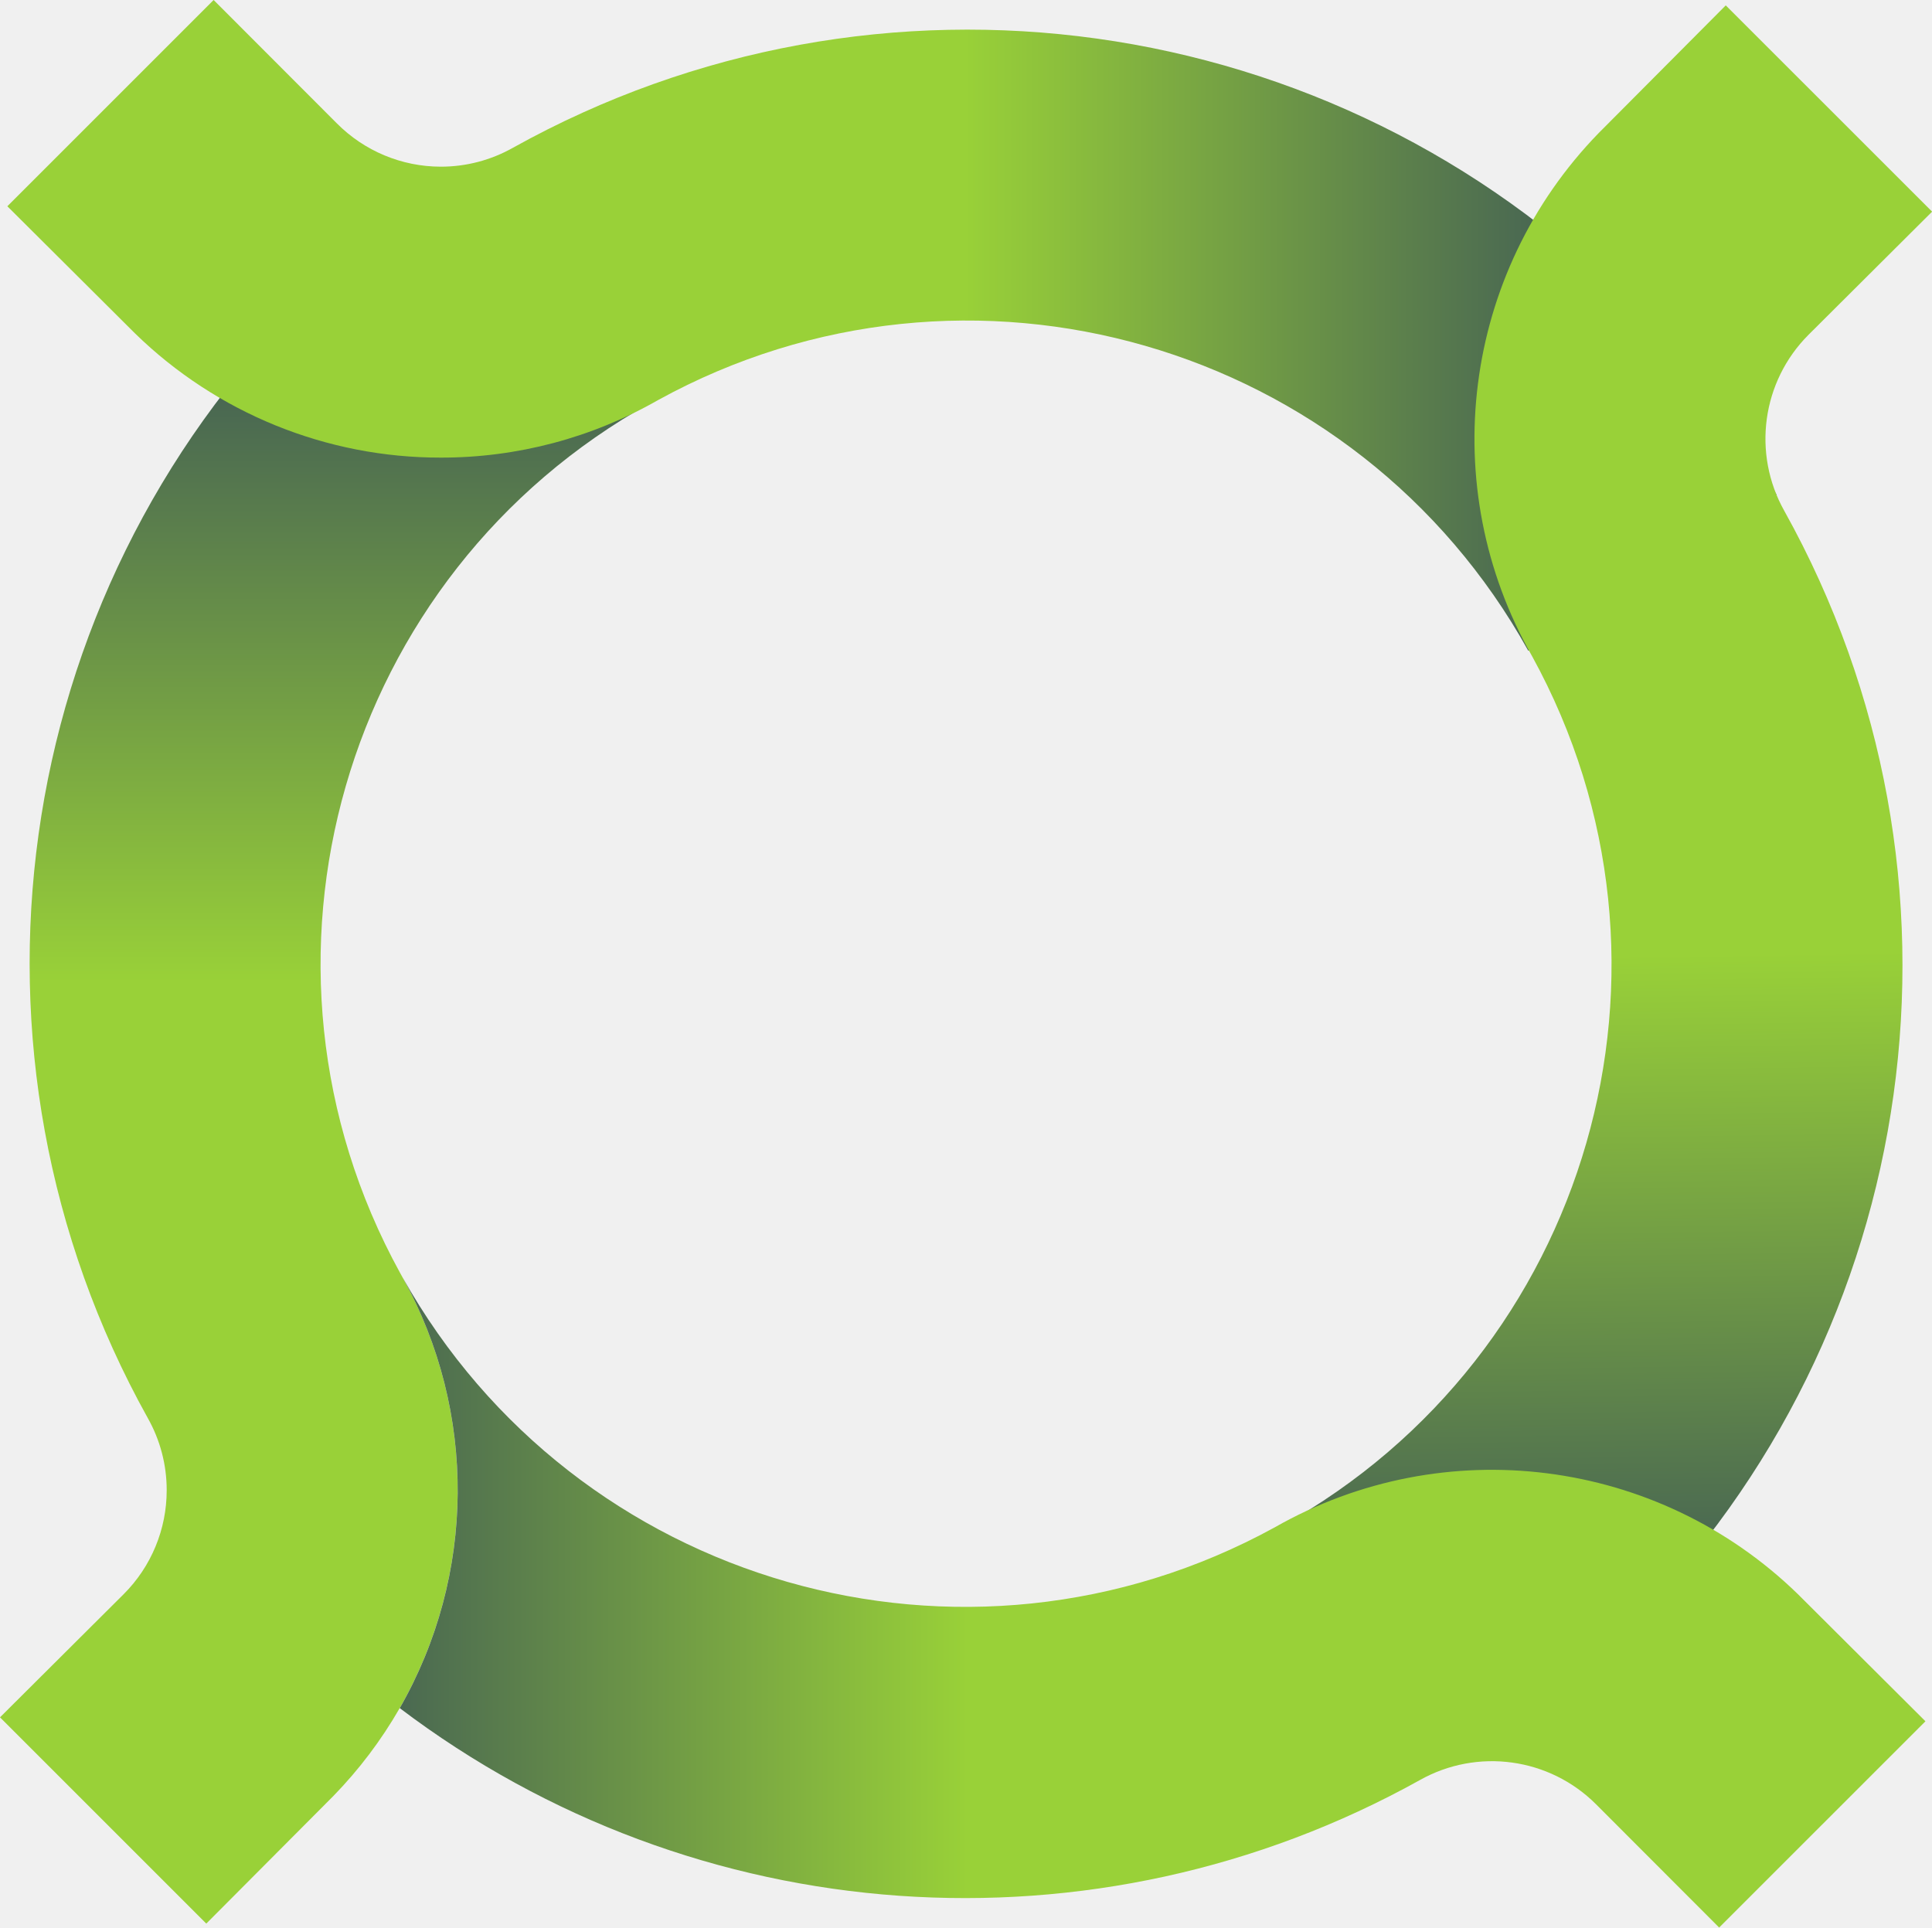
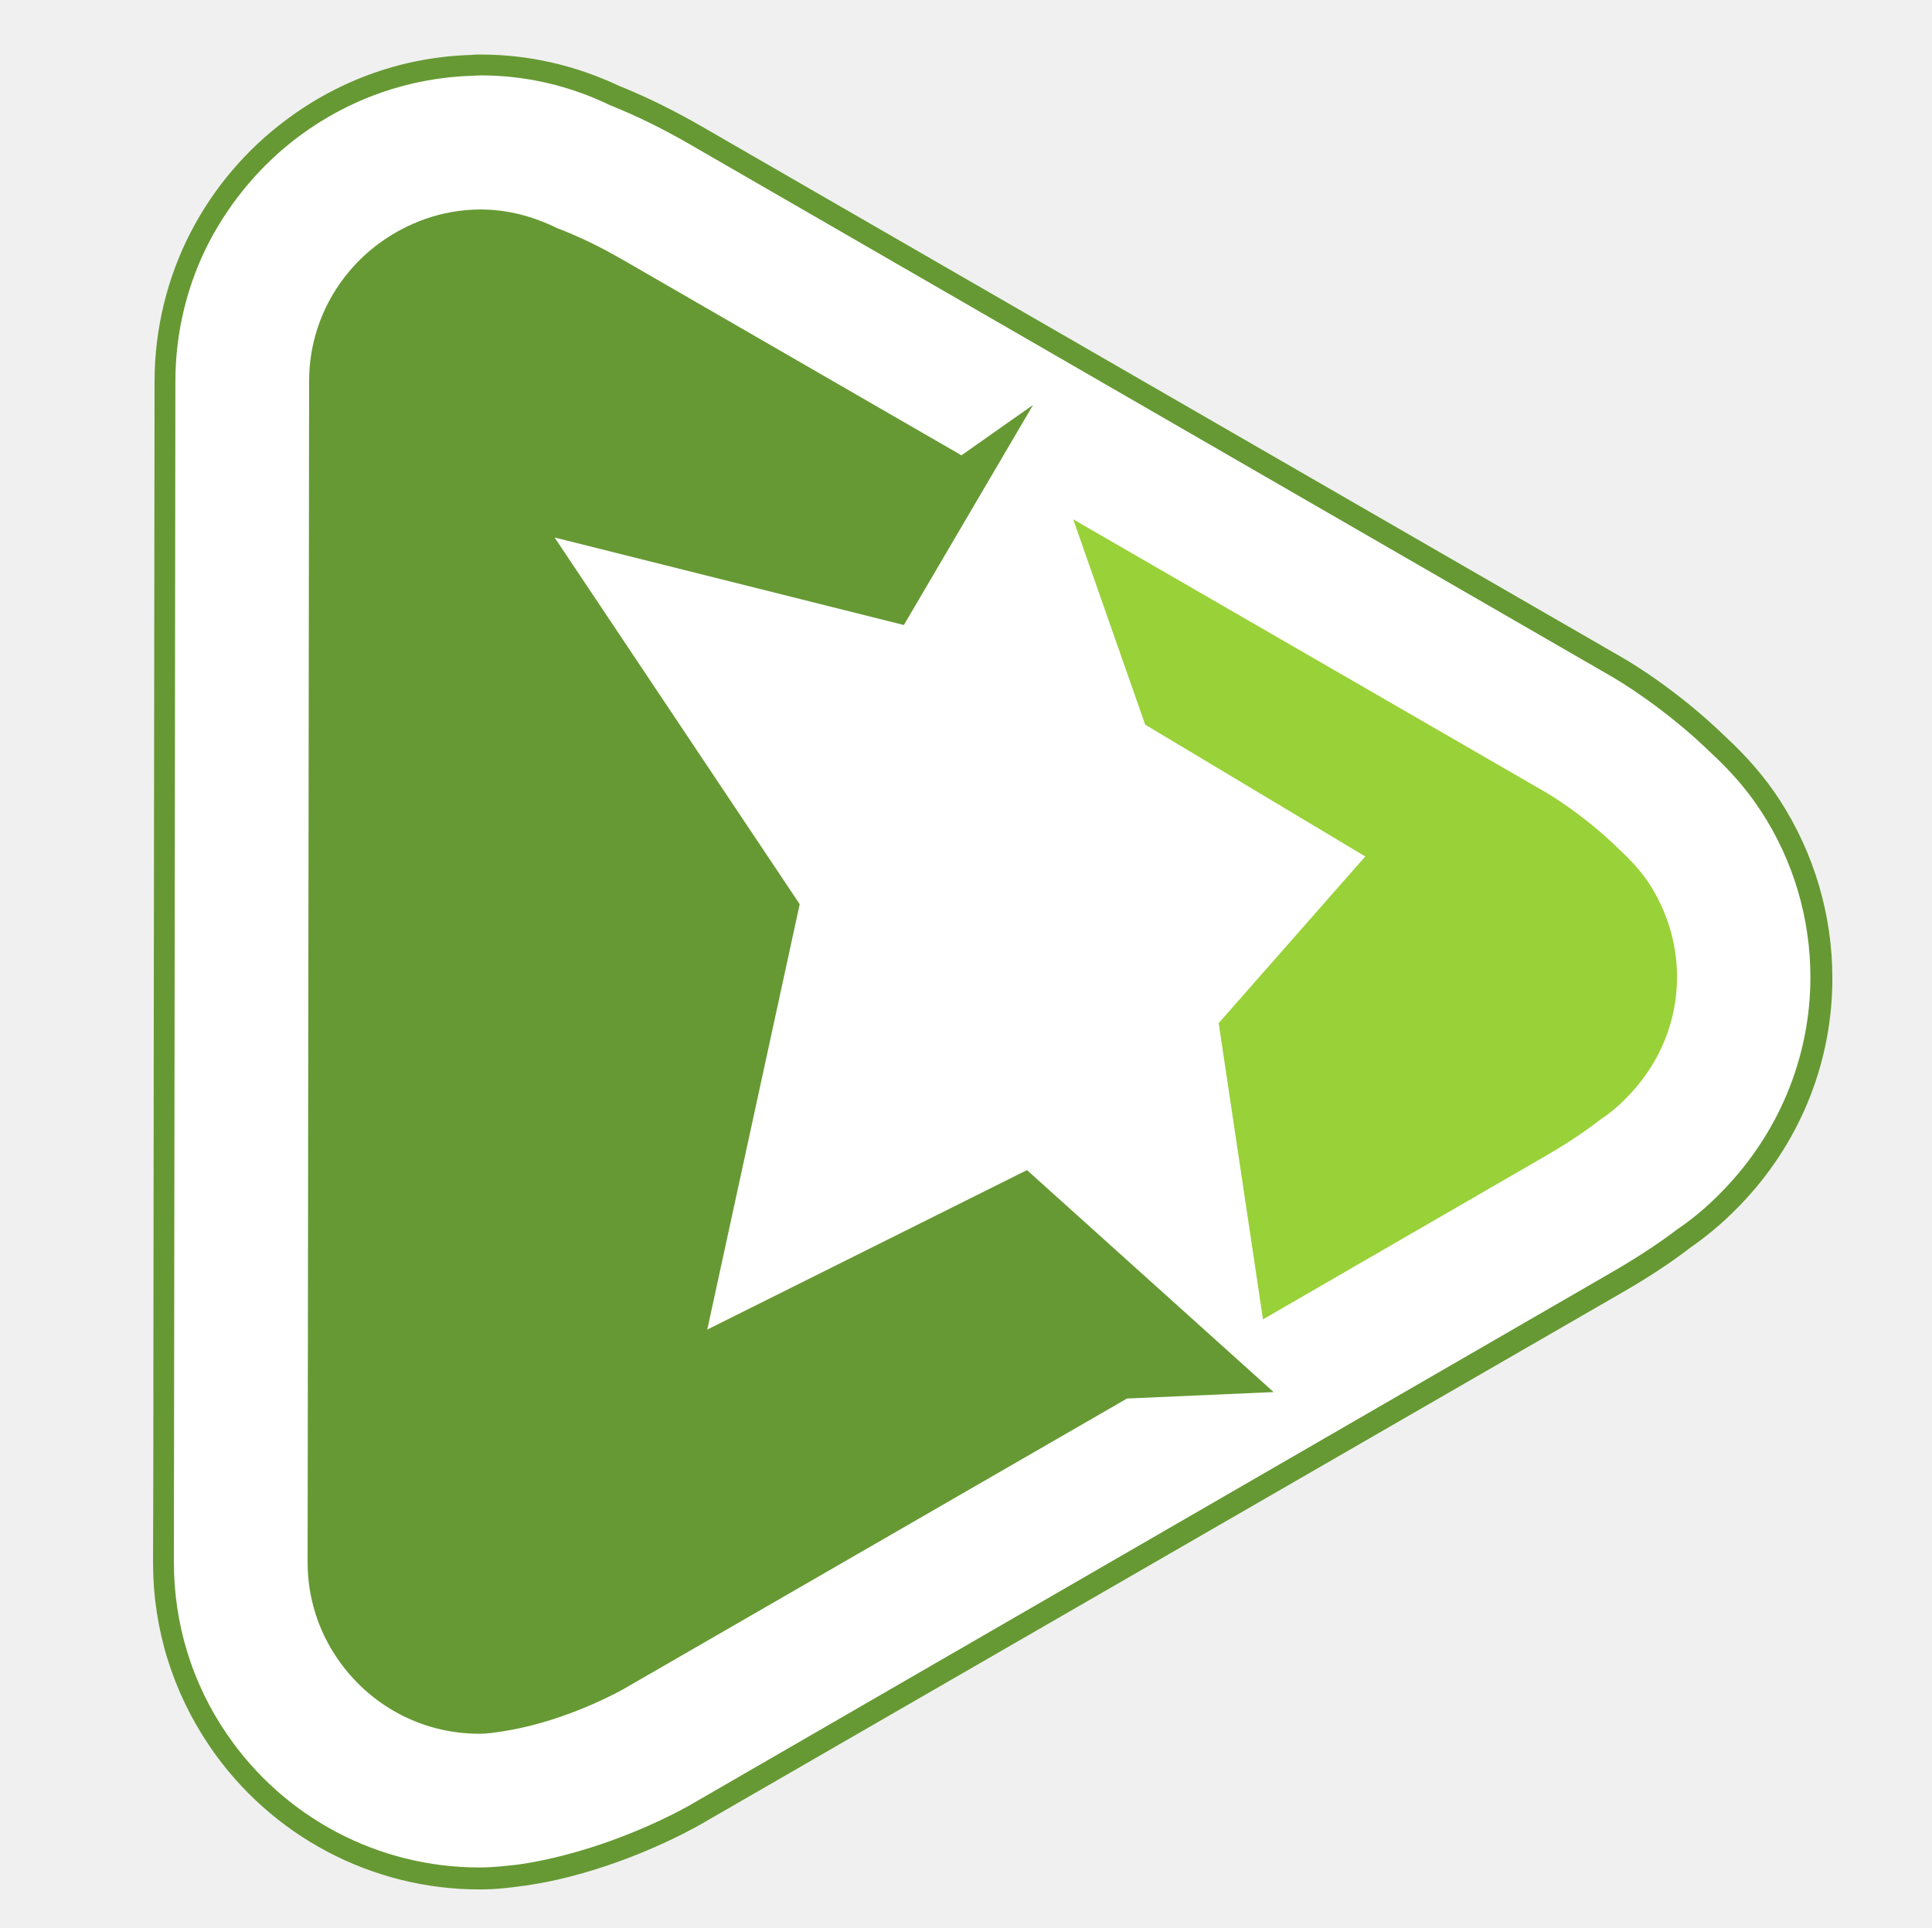
- <svg xmlns="http://www.w3.org/2000/svg" xmlns:xlink="http://www.w3.org/1999/xlink" id="Слой_1" data-name="Слой 1" viewBox="0 0 509.97 508.81">
-   <defs>
-     <style>.cls-1{fill:url(#Безымянный_градиент_50);}.cls-2{fill:url(#Безымянный_градиент_50-2);}.cls-3{fill:url(#Безымянный_градиент_50-3);}.cls-4{fill:url(#Безымянный_градиент_50-4);}</style>
-     <linearGradient id="Безымянный_градиент_50" x1="85.89" y1="259.37" x2="85.89" y2="2.91" gradientUnits="userSpaceOnUse">
-       <stop offset="0" stop-color="#99d138" />
-       <stop offset="1" stop-color="#142163" />
-     </linearGradient>
-     <linearGradient id="Безымянный_градиент_50-2" x1="254.6" y1="85.89" x2="506.73" y2="85.89" xlink:href="#Безымянный_градиент_50" />
-     <linearGradient id="Безымянный_градиент_50-3" x1="424.42" y1="252.18" x2="428.28" y2="512.83" xlink:href="#Безымянный_градиент_50" />
-     <linearGradient id="Безымянный_градиент_50-4" x1="255.57" y1="423.05" x2="0.44" y2="423.05" xlink:href="#Безымянный_градиент_50" />
-   </defs>
-   <path class="cls-1" d="M106.31,337.29c-.24-.44-.48-.88-.73-1.32h0a169.39,169.39,0,0,1,66.19-229.64l-43-64.25C109.3,53,96.2,63.59,80,79.83a246.84,246.84,0,0,0-41,294.49h0a38.65,38.65,0,0,1,5,19.06,38.71,38.71,0,0,1-11.35,27.44L0,453.34l54.45,54.45L88,474.1a116.15,116.15,0,0,0,17.51-23.2,115.8,115.8,0,0,0,.8-113.61Z" />
-   <path class="cls-2" d="M429.9,80a246.84,246.84,0,0,0-294.49-41h0a38.66,38.66,0,0,1-19.06,5A38.71,38.71,0,0,1,88.91,32.56L56.39,0,1.94,54.45,35.63,88a115.35,115.35,0,0,0,80.72,32.8,115.2,115.2,0,0,0,57.41-15.22h0a169.39,169.39,0,0,1,229.64,66.19l65.52-41.18C458,111.11,446.14,96.2,429.9,80Z" />
-   <path class="cls-3" d="M430,429.38a246.84,246.84,0,0,0,41-294.49h0a38.85,38.85,0,0,1,6.36-46.5L510,55.87,455.53,1.42,422,35.11a115.79,115.79,0,0,0-17.58,138.13h0a169.39,169.39,0,0,1-66.19,229.64l44.33,63.64C402,455.59,413.77,445.62,430,429.38Z" />
-   <path class="cls-4" d="M474.55,420.8a115.79,115.79,0,0,0-138.13-17.58h0a170.11,170.11,0,0,1-230.1-65.92h0a115.8,115.8,0,0,1-.8,113.61,247,247,0,0,0,269.25,19h0a38.85,38.85,0,0,1,46.5,6.36l32.52,32.56,54.45-54.45Z" />
+ <svg xmlns="http://www.w3.org/2000/svg" version="1.1" id="Слой_1" x="0px" y="0px" width="510px" height="508.8px" viewBox="0 0 510 508.8" style="enable-background:new 0 0 510 508.8;" xml:space="preserve">
+   <style type="text/css">
+ 	.st0{fill:none;}
+ 	.st1{fill:#669933;}
+ 	.st2{fill:#FFFFFF;}
+ 	.st3{fill:#99D138;}
+ </style>
+   <g>
+     <g>
+       <g>
+         <path class="st0" d="M186.7,351l24.4-112.3l-64.7-96.8l92.2,23.1l34.1-58.1l-18.9,13.3l-89.2-51.5c-6.4-3.7-12.1-6.4-17.6-8.5     c-6.1-3-12.9-4.9-20.1-4.9c-0.2,0-0.3,0-0.4,0c-9.9,0.1-19,3.5-26.5,9c-11.1,8.2-18.4,21.4-18.4,36.3c0,1.9-0.4,310.1-0.4,311.8     c0,9.5,2.9,18.2,7.9,25.5c8.2,12,21.9,19.8,37.4,19.8c2.1,0,4-0.3,6-0.6c1.8-0.3,3.6-0.6,5.3-1c14.8-3.3,26.8-10.2,26.8-10.2     l132.9-76.7l38.7-1.7l-65.1-58.6L186.7,351z" />
+         <path class="st0" d="M302.2,191.4l58.1,34.8l-38.7,44l11.7,78.2l74.7-43.2c5.5-3.2,10.2-6.3,14.3-9.5c3.1-2,5.8-4.5,8.3-7.2     c7.4-8.1,12-18.7,12-30.5c0-9.1-2.8-17.6-7.4-24.7c-2.2-3.3-4.8-6.2-7.8-8.9c-9.6-9.5-19.5-15.2-19.5-15.2l-124.8-72.1     L302.2,191.4z" />
+         <path class="st1" d="M469.8,211.2l-0.2-0.3c-3.8-5.8-8.5-11.2-13.9-16.2c-12.4-12.1-24.7-19.5-27.1-20.9L185.1,33.3     c-7.3-4.2-14.4-7.7-21.6-10.6c-11.7-5.5-24-8.3-36.6-8.3c-0.8,0-1.7,0-2.4,0.1c-17.7,0.5-34.6,6.4-48.9,17.1     c-10.5,7.8-19.2,18-25.2,29.6c-6.3,12.1-9.6,25.8-9.6,39.5c0,1.4-0.1,92.6-0.2,161.2l-0.1,92c0,34.4-0.1,58.2-0.1,58.7     c0,17.4,5.2,34.1,15,48.5c16.1,23.6,42.7,37.7,71.2,37.7c4.5,0,8.2-0.5,10.4-0.8l1.6-0.2c2.7-0.4,5.5-0.9,8.2-1.5     c19.6-4.4,35.2-13,38.2-14.7l243.6-140.6c6.4-3.7,12.4-7.6,17.7-11.7c5.2-3.6,10-7.8,14.6-12.8c14.7-16,22.8-36.6,22.8-58.2     C483.7,241.5,478.9,225.3,469.8,211.2z" />
+         <path class="st2" d="M126.5,493c-26.7,0-51.6-13.2-66.6-35.2c-9.2-13.4-14-29.1-14-45.4c0-0.9,0.4-310.5,0.4-311.8     c0-12.8,3.1-25.6,9-36.9C61,52.9,69.1,43.3,78.9,36c13.4-10,29.3-15.5,45.8-16c0.6,0,1.4-0.1,2.1-0.1c11.8,0,23.3,2.6,34.3,7.9     c7,2.8,13.9,6.2,21,10.3l243.5,140.6c1.4,0.8,13.9,8.2,26.1,20.1c5,4.6,9.5,9.7,13,15.1l0.2,0.3c8.5,13,13,28.2,13,43.8     c0,20.1-7.6,39.4-21.3,54.4c-4.4,4.8-8.9,8.8-13.8,12.1c-5.1,3.9-11,7.7-17.2,11.3L182.2,476.5c-2.8,1.6-17.8,9.8-36.7,14.1     c-2.6,0.6-5.2,1.1-7.8,1.5l-1.5,0.2C134.1,492.5,130.6,493,126.5,493z" />
+         <path class="st3" d="M427.6,224.4c-9.6-9.5-19.5-15.2-19.5-15.2l-124.8-72.1l19,54.2l58.1,34.8l-38.7,44l11.7,78.2l74.7-43.2     c5.5-3.2,10.2-6.3,14.3-9.5c3.1-2,5.8-4.5,8.3-7.2c7.4-8.1,12-18.7,12-30.5c0-9.1-2.8-17.6-7.4-24.7     C433.2,230,430.5,227.1,427.6,224.4z" />
+         <path class="st1" d="M186.7,351l24.4-112.3l-64.7-96.8l92.2,23.1l34.1-58.1l-18.9,13.3l-89.2-51.5c-6.4-3.7-12.1-6.4-17.6-8.5     c-6.1-3-12.9-4.9-20.1-4.9c-0.2,0-0.3,0-0.4,0c-9.9,0.1-19,3.5-26.5,9c-11.1,8.2-18.4,21.4-18.4,36.3c0,1.9-0.4,310.1-0.4,311.8     c0,9.5,2.9,18.2,7.9,25.5c8.2,12,21.9,19.8,37.4,19.8c2.1,0,4-0.3,6-0.6c1.8-0.3,3.6-0.6,5.3-1c14.8-3.3,26.8-10.2,26.8-10.2     l132.9-76.7l38.7-1.7l-65.1-58.6L186.7,351z" />
+       </g>
+     </g>
+   </g>
</svg>
